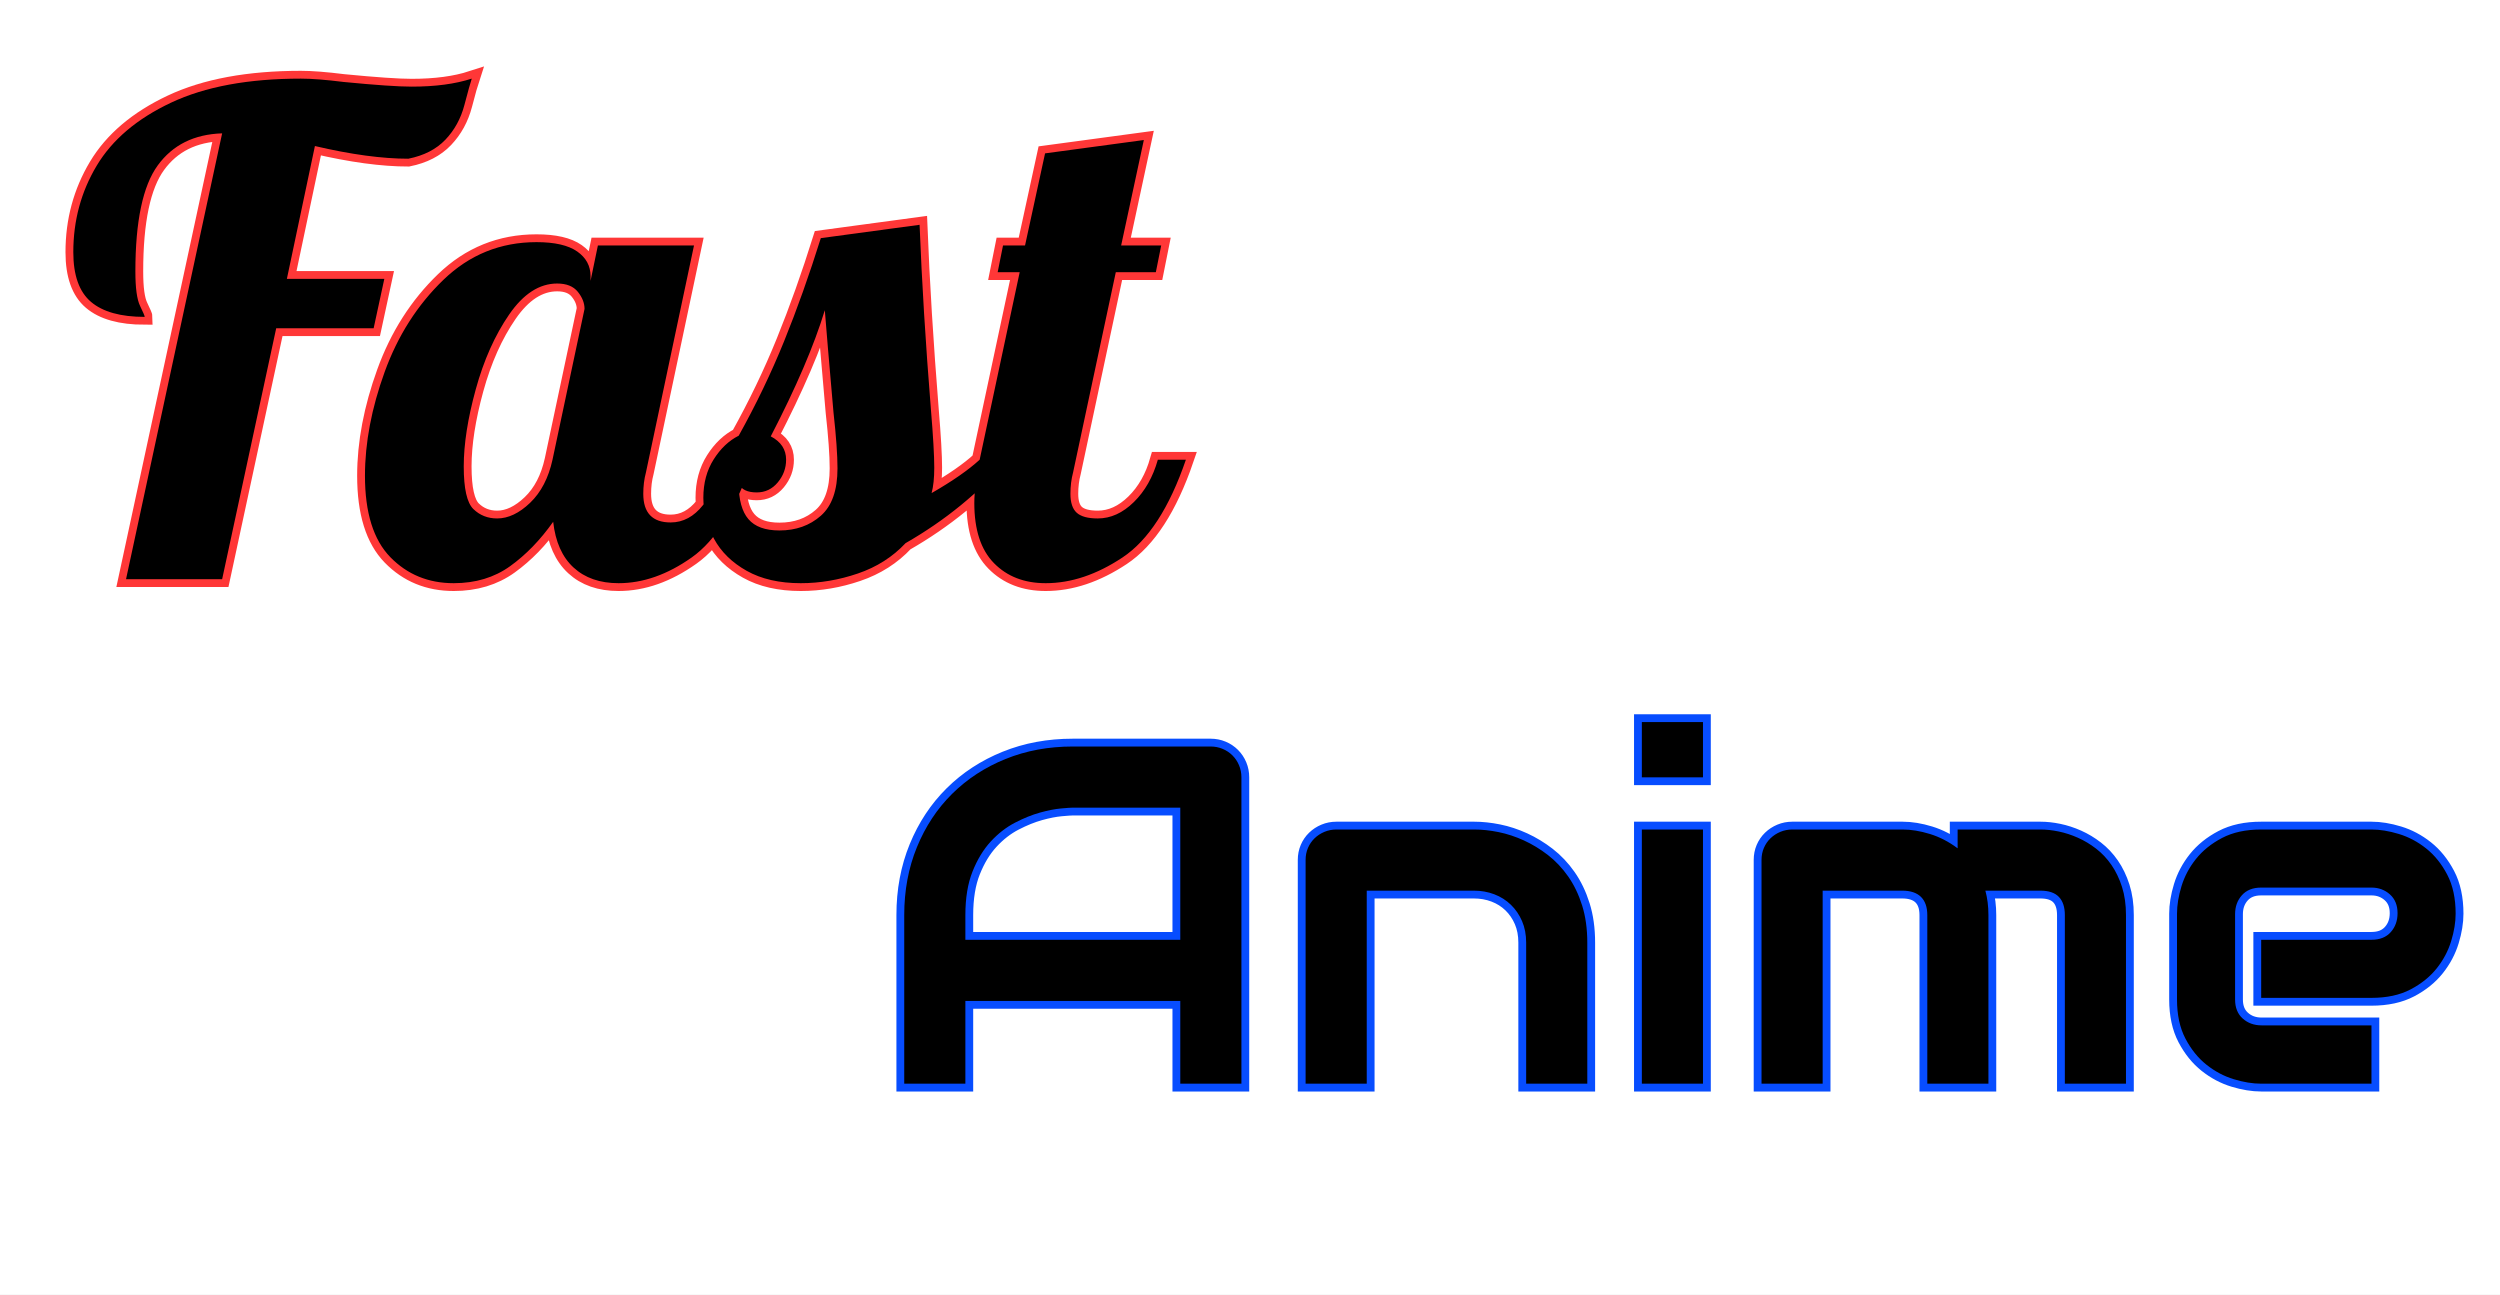
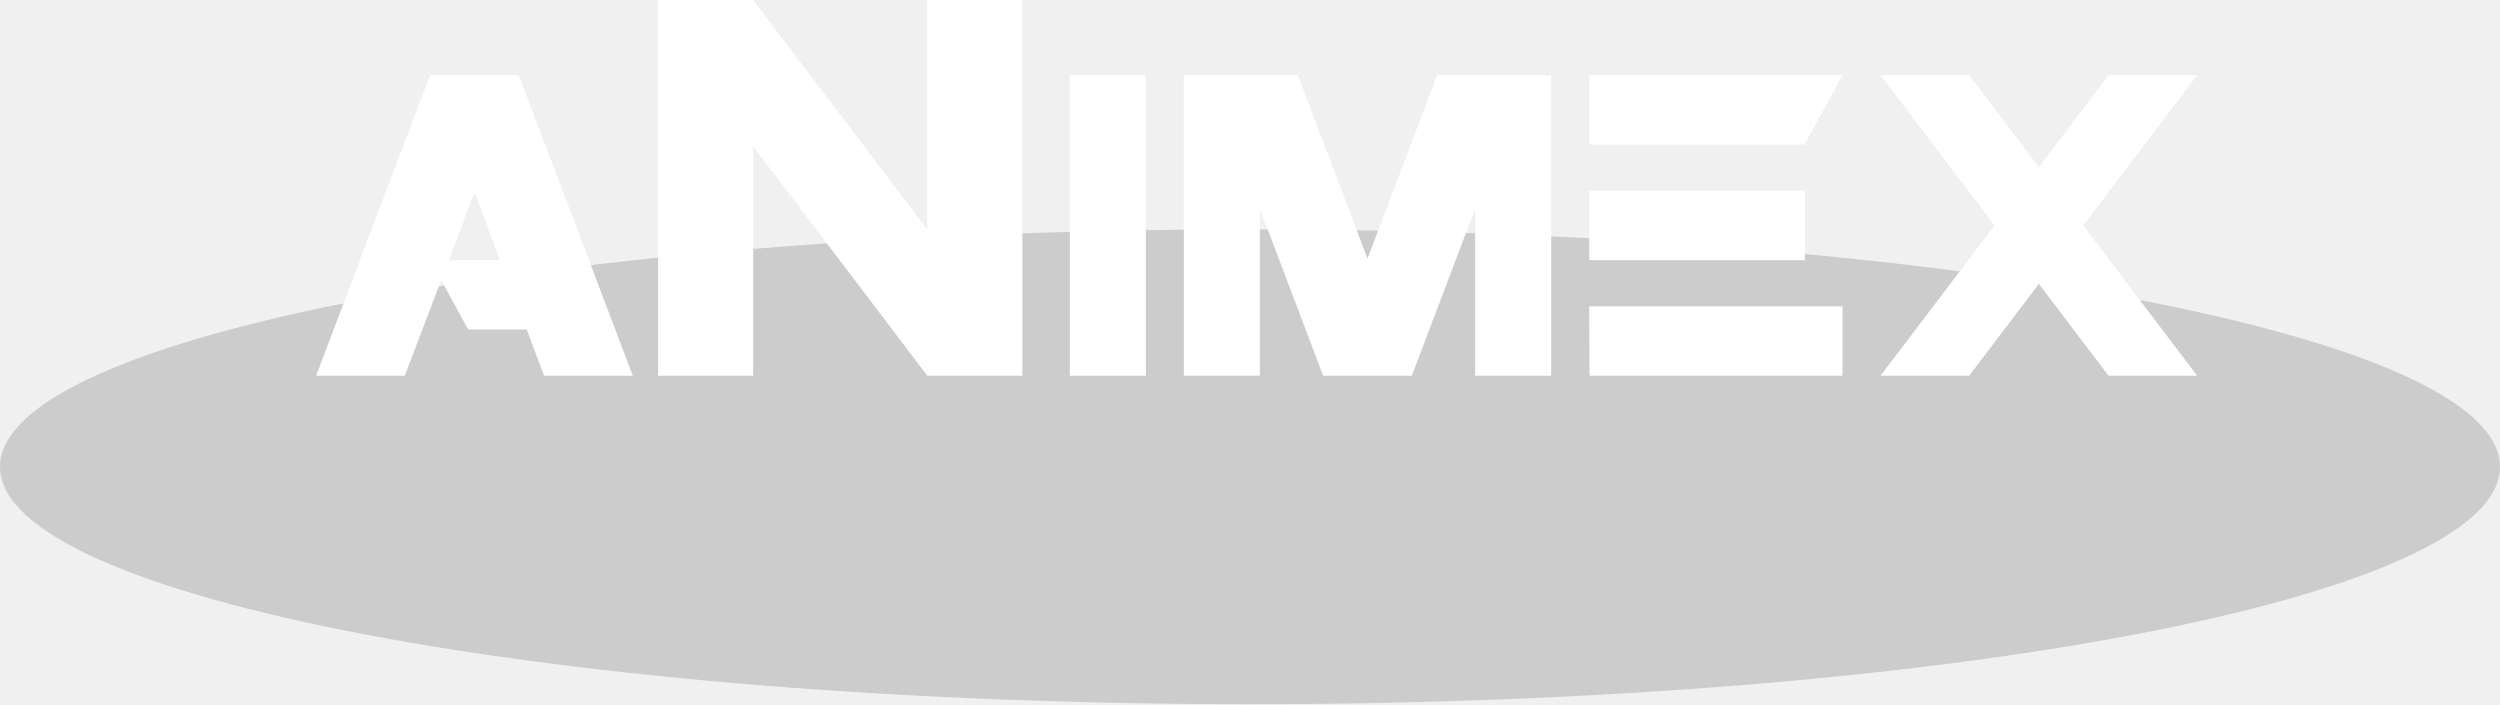
- <svg xmlns="http://www.w3.org/2000/svg" xmlns:ns1="https://sketch.io/dtd/" version="1.1" ns1:metadata="eyJuYW1lIjoiRHJhd2luZy5za2V0Y2hwYWQiLCJjbGlwUGF0aCI6eyJlbmFibGVkIjp0cnVlLCJzdHlsZSI6eyJzdHJva2VTdHlsZSI6ImJsYWNrIiwibGluZVdpZHRoIjoxfX0sImRlc2NyaXB0aW9uIjoiTWFkZSB3aXRoIFNrZXRjaHBhZCIsIm1ldGFkYXRhIjp7fSwiZXhwb3J0RFBJIjo3MiwiZXhwb3J0Rm9ybWF0IjoicG5nIiwiZXhwb3J0UXVhbGl0eSI6MC45NSwidW5pdHMiOiJweCIsIndpZHRoIjoxNTk5LCJoZWlnaHQiOjgyOCwicGFnZXMiOlt7IndpZHRoIjoxNTk5LCJoZWlnaHQiOjgyOH1dLCJ1dWlkIjoiMmZjNTAxYjgtZGRjZS00ODJhLWE4MjQtOWExNmM0NTgwYjBmIn0=" width="1599" height="828" viewBox="0 0 1599 828" ns1:version="2021.2.16.1">
-   <path ns1:tool="rectangle" style="fill: #ffffff; mix-blend-mode: source-over; fill-opacity: 1; vector-effect: non-scaling-stroke;" d="M0 0 L1599 0 1599 828 0 828 z" />
-   <g ns1:tool="fancyText" style="mix-blend-mode: source-over;" transform="matrix(1,0,0,1,-283.3335,-3.220626)">
-     <g ns1:uid="1">
-       <g ns1:uid="2" style="paint-order: fill stroke markers;">
-         <path d="M 363.945 373.667L 425.415 88.514Q 398.522 89.368 384.222 109.004Q 369.921 128.64 369.921 176.877L 369.921 176.877Q 369.921 192.672 372.91 198.861Q 375.898 205.051 375.898 205.905L 375.898 205.905Q 352.846 205.905 341.534 196.3Q 330.222 186.695 330.222 164.498L 330.222 164.498Q 330.222 134.19 345.163 109.218Q 360.103 84.245 392.759 68.878Q 425.415 53.51 475.786 53.51L 475.786 53.51Q 486.031 53.51 503.106 55.645L 503.106 55.645Q 533.841 58.633 546.648 58.633L 546.648 58.633Q 569.272 58.633 585.066 53.51L 585.066 53.51Q 583.786 57.352 580.371 70.372Q 576.956 83.392 568.205 92.569Q 559.454 101.747 544.513 104.735L 544.513 104.735Q 519.328 104.735 484.751 96.625L 484.751 96.625L 466.822 181.573L 529.146 181.573L 522.316 213.162L 459.992 213.162L 425.415 373.667L 363.945 373.667ZZM 573.541 376.228Q 549.209 376.228 532.988 359.58Q 516.766 342.932 516.766 307.501L 516.766 307.501Q 516.766 275.912 529.359 241.122Q 541.952 206.332 566.924 182.213Q 591.896 158.095 626.473 158.095L 626.473 158.095Q 643.975 158.095 652.513 164.071Q 661.05 170.047 661.05 179.865L 661.05 179.865L 661.05 182.854L 665.746 160.229L 727.216 160.229L 696.481 305.367Q 694.773 311.77 694.773 319.027L 694.773 319.027Q 694.773 337.382 712.275 337.382L 712.275 337.382Q 724.228 337.382 732.979 326.284Q 741.73 315.185 746.852 297.256L 746.852 297.256L 764.781 297.256Q 748.986 343.359 725.722 359.793Q 702.457 376.228 678.979 376.228L 678.979 376.228Q 661.05 376.228 650.165 366.196Q 639.28 356.165 637.145 336.955L 637.145 336.955Q 624.766 354.457 609.612 365.343Q 594.458 376.228 573.541 376.228L 573.541 376.228ZZM 601.288 334.821Q 611.96 334.821 622.418 324.789Q 632.876 314.758 636.718 297.256L 636.718 297.256L 657.208 200.782Q 657.208 195.233 652.94 189.897Q 648.671 184.561 639.706 184.561L 639.706 184.561Q 622.631 184.561 608.971 204.411Q 595.311 224.26 587.628 252.221Q 579.944 280.181 579.944 301.525L 579.944 301.525Q 579.944 322.869 586.134 328.845Q 592.323 334.821 601.288 334.821L 601.288 334.821ZZM 795.516 376.228Q 775.026 376.228 760.939 368.331Q 746.852 360.434 740.022 347.841Q 733.192 335.248 733.192 321.588L 733.192 321.588Q 733.192 307.501 739.809 297.043Q 746.425 286.584 755.816 281.889L 755.816 281.889Q 772.465 252.007 784.844 221.486Q 797.223 190.964 808.322 155.534L 808.322 155.534L 871.5 146.996Q 873.634 201.636 878.756 265.24L 878.756 265.24Q 880.891 290.853 880.891 302.379L 880.891 302.379Q 880.891 312.197 879.183 318.6L 879.183 318.6Q 899.246 307.074 909.918 297.256L 909.918 297.256L 927.847 297.256Q 900.527 328.845 862.535 350.615L 862.535 350.615Q 850.156 363.849 832.014 370.038Q 813.871 376.228 795.516 376.228L 795.516 376.228ZZM 781.856 342.505Q 797.65 342.505 808.322 333.114Q 818.994 323.722 818.994 302.805L 818.994 302.805Q 818.994 289.999 816.433 266.948L 816.433 266.948Q 812.164 218.284 810.883 201.636L 810.883 201.636Q 800.638 235.359 776.306 282.315L 776.306 282.315Q 786.125 287.438 786.125 297.256L 786.125 297.256Q 786.125 305.367 780.789 311.77Q 775.453 318.173 767.342 318.173L 767.342 318.173Q 758.378 318.173 755.816 312.624L 755.816 312.624Q 755.816 327.991 762.006 335.248Q 768.196 342.505 781.856 342.505L 781.856 342.505ZZM 952.179 376.228Q 931.689 376.228 919.096 363.422Q 906.503 350.615 906.503 325.003L 906.503 325.003Q 906.503 314.331 909.918 297.256L 909.918 297.256L 935.531 177.304L 921.444 177.304L 924.859 160.229L 938.946 160.229L 951.752 101.32L 1014.93 92.783L 1000.416 160.229L 1026.028 160.229L 1022.613 177.304L 997.001 177.304L 969.681 305.367Q 967.973 311.77 967.973 319.027L 967.973 319.027Q 967.973 327.564 972.029 331.193Q 976.084 334.821 985.475 334.821L 985.475 334.821Q 997.855 334.821 1008.526 324.363Q 1019.198 313.904 1023.894 297.256L 1023.894 297.256L 1041.823 297.256Q 1026.028 343.359 1001.27 359.793Q 976.511 376.228 952.179 376.228L 952.179 376.228Z" ns1:uid="3" style="fill: #000000; stroke: #ff3737; stroke-width: 10; stroke-linecap: round; paint-order: stroke fill markers;" />
-       </g>
-     </g>
-   </g>
-   <g ns1:tool="fancyText" style="mix-blend-mode: source-over;" transform="matrix(1,0,0,1,550.8331,430.626)">
-     <g ns1:uid="1">
-       <g ns1:uid="2" style="paint-order: fill stroke markers;">
-         <path d="M 243.176 66.541L 243.176 262.5L 204.074 262.5L 204.074 209.562L 66.617 209.562L 66.617 262.5L 27.516 262.5L 27.516 154.67Q 27.516 131.059 35.637 111.207Q 43.758 91.355 58.195 77.068Q 72.633 62.781 92.334 54.811Q 112.035 46.84 135.346 46.84L 135.346 46.84L 223.475 46.84Q 227.535 46.84 231.145 48.344Q 234.754 49.848 237.461 52.555Q 240.168 55.262 241.672 58.871Q 243.176 62.48 243.176 66.541L 243.176 66.541ZZM 66.617 154.67L 66.617 170.461L 204.074 170.461L 204.074 85.941L 135.346 85.941Q 133.541 85.941 127.751 86.468Q 121.961 86.994 114.366 89.1Q 106.771 91.205 98.35 95.566Q 89.928 99.928 82.859 107.598Q 75.791 115.268 71.204 126.772Q 66.617 138.277 66.617 154.67L 66.617 154.67ZZM 464.4 172.266L 464.4 262.5L 425.299 262.5L 425.299 172.266Q 425.299 164.596 422.667 158.505Q 420.035 152.414 415.523 148.053Q 411.012 143.691 404.921 141.36Q 398.83 139.029 391.762 139.029L 391.762 139.029L 323.334 139.029L 323.334 262.5L 284.232 262.5L 284.232 119.328Q 284.232 115.268 285.736 111.733Q 287.24 108.199 289.947 105.567Q 292.654 102.936 296.264 101.432Q 299.873 99.928 303.934 99.928L 303.934 99.928L 392.062 99.928Q 399.432 99.928 407.628 101.582Q 415.824 103.236 423.87 106.921Q 431.916 110.605 439.21 116.245Q 446.504 121.885 452.144 129.931Q 457.783 137.977 461.092 148.504Q 464.4 159.031 464.4 172.266L 464.4 172.266ZZM 538.393 31.199L 538.393 66.541L 499.291 66.541L 499.291 31.199L 538.393 31.199ZZM 538.393 99.928L 538.393 262.5L 499.291 262.5L 499.291 99.928L 538.393 99.928ZZM 720.967 154.67L 720.967 262.5L 681.865 262.5L 681.865 154.67Q 681.865 147 677.805 143.015Q 673.744 139.029 665.773 139.029L 665.773 139.029L 614.941 139.029L 614.941 262.5L 575.84 262.5L 575.84 119.328Q 575.84 115.268 577.344 111.733Q 578.848 108.199 581.555 105.567Q 584.262 102.936 587.871 101.432Q 591.48 99.928 595.541 99.928L 595.541 99.928L 666.074 99.928Q 674.195 99.928 683.52 102.785Q 692.844 105.643 701.266 111.959L 701.266 111.959L 701.266 99.928L 754.203 99.928Q 759.768 99.928 765.934 101.206Q 772.1 102.484 778.19 105.191Q 784.281 107.898 789.846 112.185Q 795.41 116.471 799.621 122.562Q 803.832 128.652 806.389 136.623Q 808.945 144.594 808.945 154.67L 808.945 154.67L 808.945 262.5L 769.844 262.5L 769.844 154.67Q 769.844 147 766.009 143.015Q 762.174 139.029 754.203 139.029L 754.203 139.029L 719.012 139.029Q 720.967 146.248 720.967 154.67L 720.967 154.67ZZM 1019.793 153.768L 1019.793 153.768Q 1019.793 161.889 1016.936 171.288Q 1014.078 180.687 1007.687 188.733Q 1001.295 196.779 990.993 202.193Q 980.691 207.607 965.953 207.607L 965.953 207.607L 895.42 207.607L 895.42 170.461L 965.953 170.461Q 973.924 170.461 978.285 165.573Q 982.646 160.686 982.646 153.467L 982.646 153.467Q 982.646 145.797 977.759 141.436Q 972.871 137.074 965.953 137.074L 965.953 137.074L 895.42 137.074Q 887.449 137.074 883.088 141.962Q 878.727 146.85 878.727 154.068L 878.727 154.068L 878.727 208.66Q 878.727 216.48 883.614 220.842Q 888.502 225.203 895.721 225.203L 895.721 225.203L 965.953 225.203L 965.953 262.5L 895.42 262.5Q 887.299 262.5 877.899 259.643Q 868.5 256.785 860.454 250.394Q 852.408 244.002 846.994 233.7Q 841.58 223.398 841.58 208.66L 841.58 208.66L 841.58 153.768Q 841.58 145.646 844.438 136.247Q 847.295 126.848 853.687 118.802Q 860.078 110.756 870.38 105.342Q 880.682 99.928 895.42 99.928L 895.42 99.928L 965.953 99.928Q 974.074 99.928 983.474 102.785Q 992.873 105.643 1000.919 112.034Q 1008.965 118.426 1014.379 128.728Q 1019.793 139.029 1019.793 153.768Z" ns1:uid="3" style="fill: #000000; stroke: #074dff; stroke-width: 10; stroke-linecap: round; paint-order: stroke fill markers;" />
-       </g>
+ <svg xmlns="http://www.w3.org/2000/svg" viewBox="0 0 1191.118 335.509" version="1.1" id="svg44" width="1191.118" height="335.509">
+   <defs id="defs48" />
+   <g id="g924" transform="translate(-222.1975,-768.6603)">
+     <ellipse cx="817.756" cy="991.067" rx="595.559" ry="113.102" fill="#546e7a" opacity="0.1" id="ellipse8" style="opacity:0.321;fill:#808080;fill-opacity:1;stroke-width:1.282" />
+     <g aria-label="aNimex" id="text16" style="font-style:normal;font-variant:normal;font-weight:normal;font-stretch:normal;font-size:78.202px;line-height:1.25;font-family:Protoculture;-inkscape-font-specification:Protoculture;fill:#ffffff;fill-opacity:1;stroke:none;stroke-width:1.955" transform="matrix(3.951368,0,0,3.606406,1192.763,1625.342)">
+       <path d="m -192.428,-200.544 -4.391,12.639 h -10.692 l 13.746,-39.712 h 10.692 l 13.746,39.712 h -10.692 l -2.1,-6.11 h -7.064 z m 7.102,-2.635 -3.093,-8.973 -3.093,8.973 z" style="font-style:normal;font-variant:normal;font-weight:normal;font-stretch:normal;font-family:Protoculture;-inkscape-font-specification:Protoculture;fill:#ffffff;fill-opacity:1;stroke-width:1.955" id="path1505" />
+       <path d="m -166.271,-237.545 h 11.455 l 21.002,30.319 v -30.319 h 11.455 v 49.64 h -11.455 l -21.002,-30.319 v 30.319 h -11.455 z" style="font-style:normal;font-variant:normal;font-weight:normal;font-stretch:normal;font-family:Protoculture;-inkscape-font-specification:Protoculture;fill:#ffffff;fill-opacity:1;stroke-width:1.955" id="path1507" />
+       <path d="m -107.467,-187.904 h -9.164 v -39.712 h 9.164 z" style="font-style:normal;font-variant:normal;font-weight:normal;font-stretch:normal;font-family:Protoculture;-inkscape-font-specification:Protoculture;fill:#ffffff;fill-opacity:1;stroke-width:1.955" id="path1509" />
+       <path d="m -93.72,-209.975 v 22.071 h -9.164 v -39.712 h 13.746 l 8.401,24.247 8.401,-24.247 h 13.746 v 39.712 h -9.164 v -22.071 l -7.637,22.071 h -10.692 z" style="font-style:normal;font-variant:normal;font-weight:normal;font-stretch:normal;font-family:Protoculture;-inkscape-font-specification:Protoculture;fill:#ffffff;fill-opacity:1;stroke-width:1.955" id="path1511" />
+       <path d="m -23.46,-227.617 -4.582,9.164 h -25.966 v -9.164 z m -30.548,15.274 h 26.004 v 9.164 h -26.004 z m 0,15.274 h 30.548 v 9.164 h -30.51 z" style="font-style:normal;font-variant:normal;font-weight:normal;font-stretch:normal;font-family:Protoculture;-inkscape-font-specification:Protoculture;fill:#ffffff;fill-opacity:1;stroke-width:1.955" id="path1513" />
+       <path d="m 5.56,-207.76 13.746,19.856 H 8.615 l -8.401,-12.143 -8.401,12.143 H -18.878 l 13.746,-19.856 -13.746,-19.856 h 10.692 l 8.401,12.143 8.401,-12.143 H 19.306 Z" style="font-style:normal;font-variant:normal;font-weight:normal;font-stretch:normal;font-family:Protoculture;-inkscape-font-specification:Protoculture;fill:#ffffff;fill-opacity:1;stroke-width:1.955" id="path1515" />
    </g>
  </g>
</svg>
